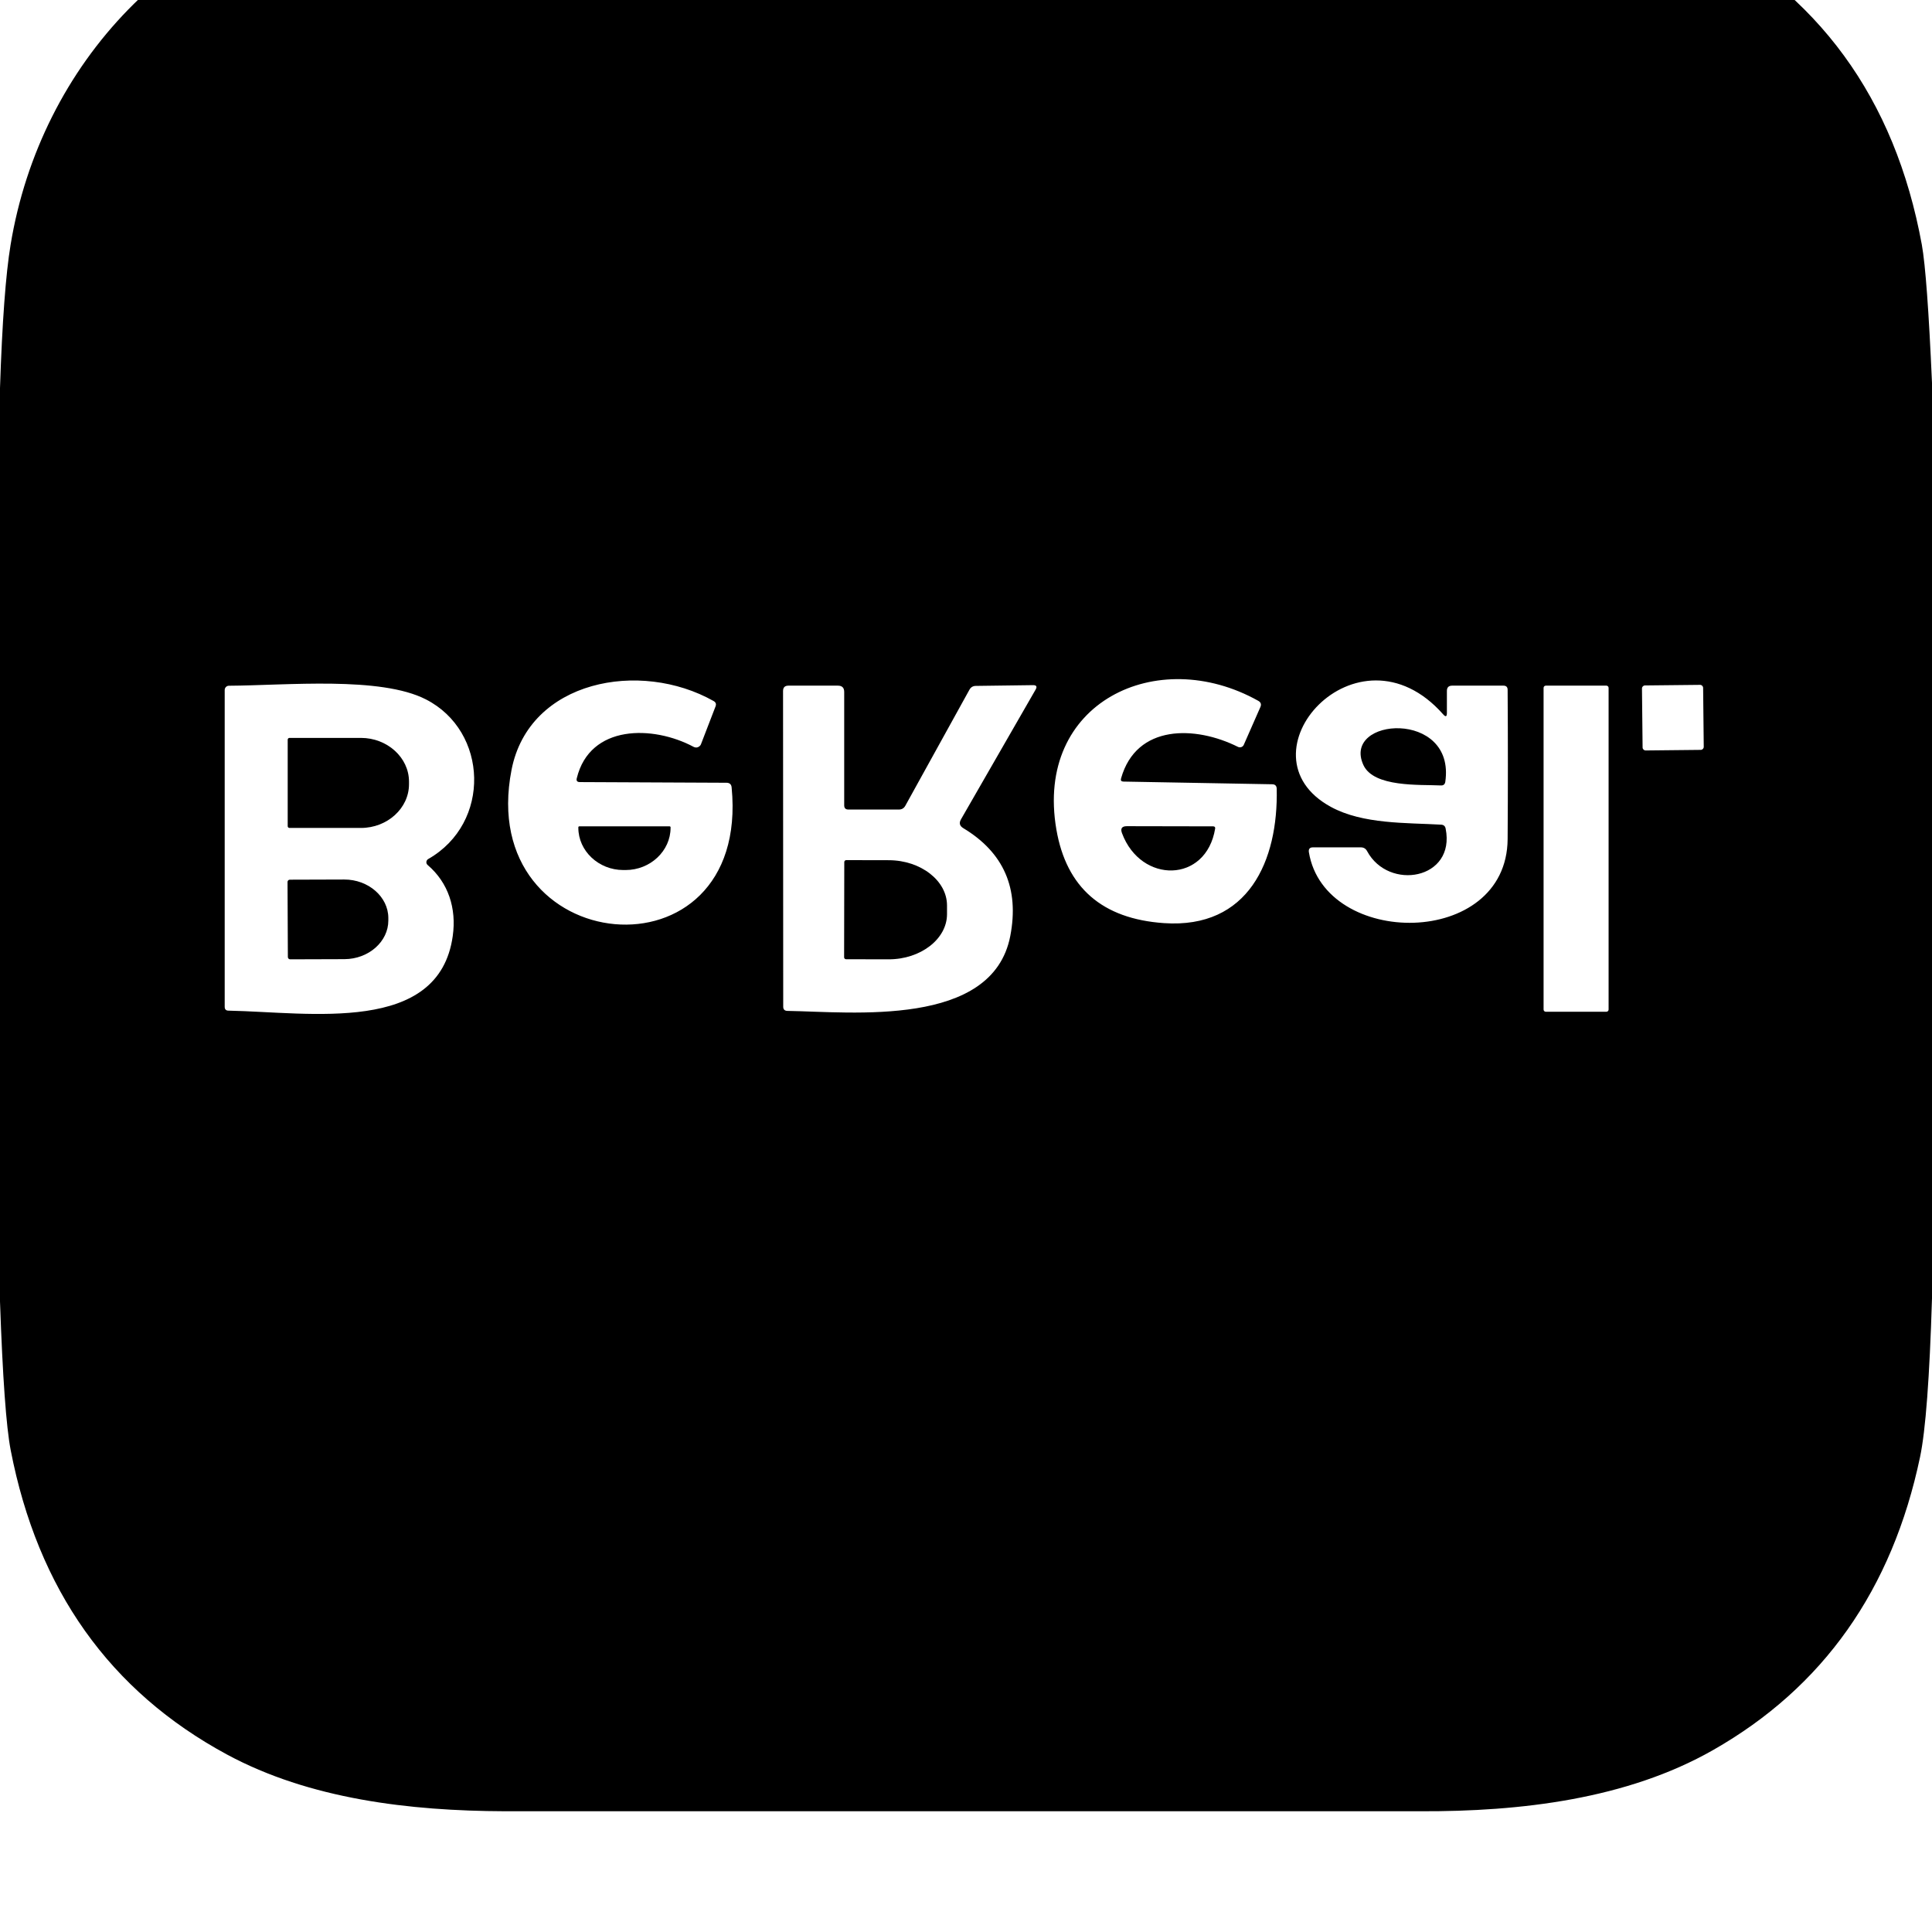
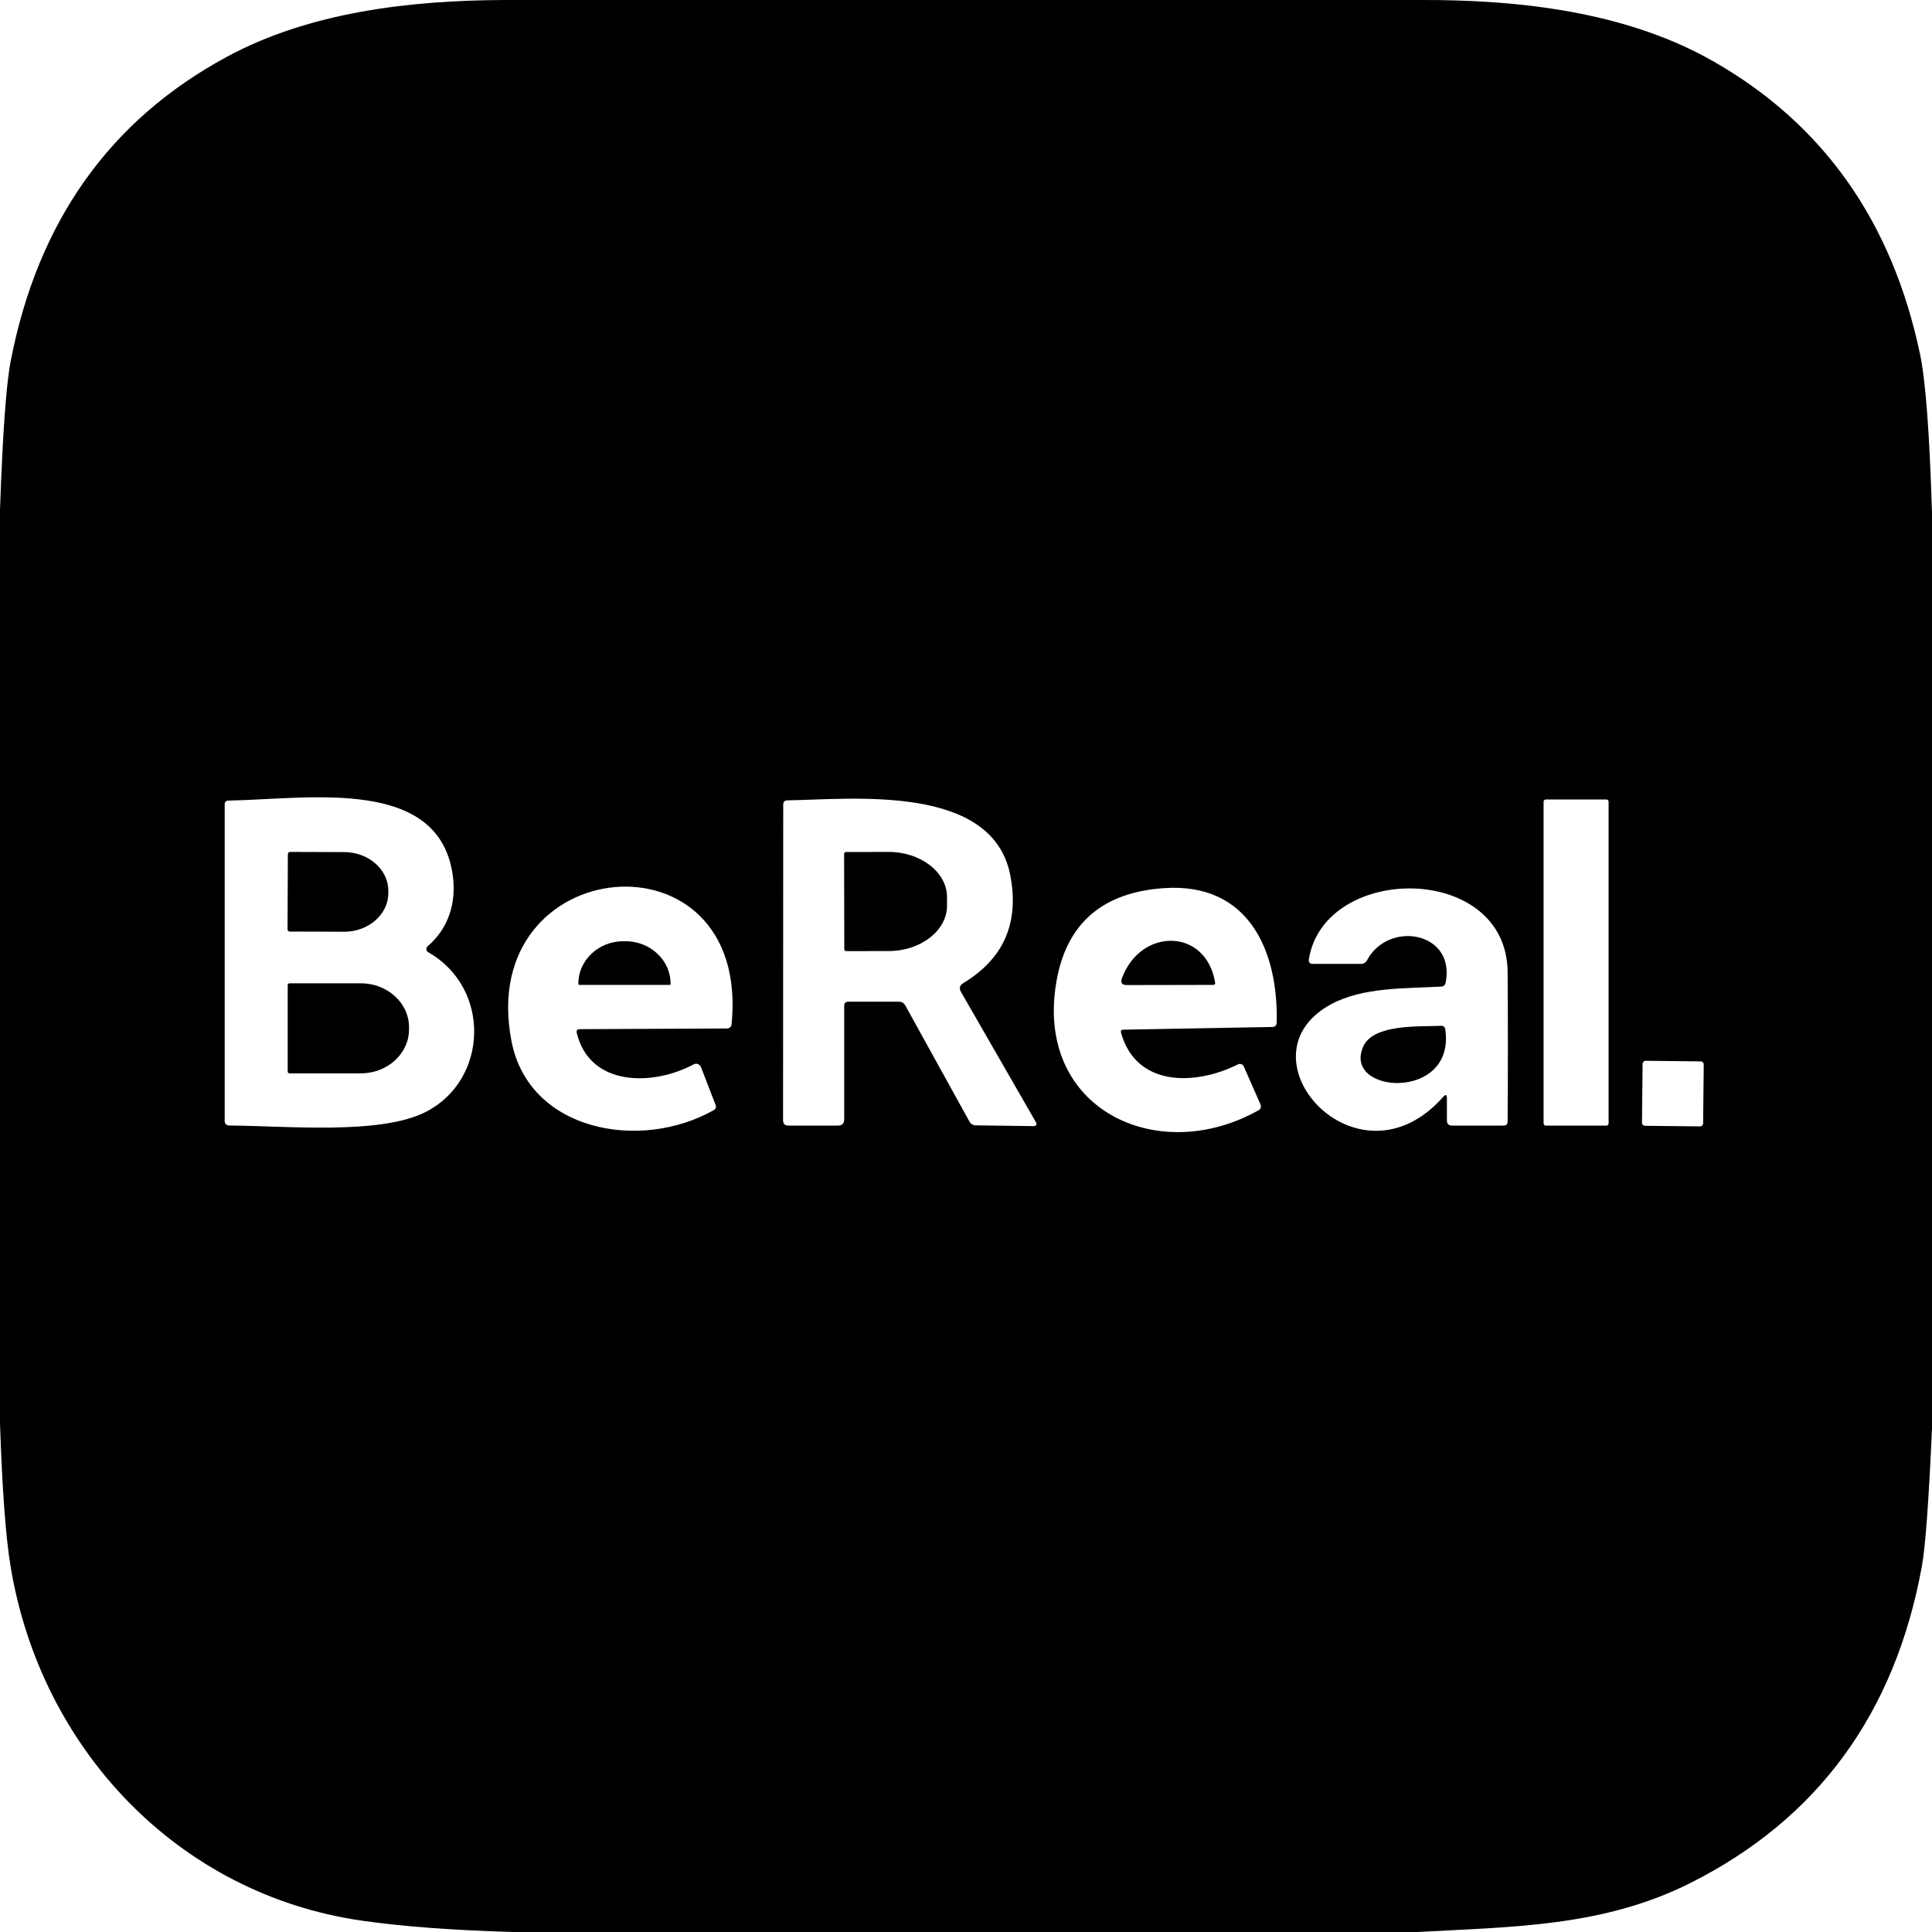
<svg xmlns="http://www.w3.org/2000/svg" viewBox="0 0 1024 1024" role="img" aria-labelledby="bereal-title">
-   <path fill="currentColor" d="M267.487 960h485.153c53.248 0.223 109.657-6.411 155.292-32.412 58.381-33.213 94.965-85.005 109.746-155.381 2.938-14.011 5.044-42.042 6.322-84.102v-485.198c-1.692-38.258-3.486-62.655-5.387-73.194-14.216-77.735-54.998-133.596-122.346-167.58-46.481-23.463-94.787-23.374-145.274-26.134h-479.633c-31.699 0.948-58.234 2.952-79.605 6.01-97.681 14.069-170.251 91.359-186.145 187.748-2.582 15.614-4.452 40.915-5.61 75.91v484.129c1.394 40.159 3.281 66.413 5.654 78.759 14.336 74.026 52.536 127.809 114.599 161.347 43.765 23.641 96.746 29.919 147.233 30.097zM852.591 535.085c0 0.637-0.521 1.158-1.158 1.158h-32.145c-0.637 0-1.158-0.521-1.158-1.158v-170.518c0-0.637 0.521-1.158 1.158-1.158h32.145c0.637 0 1.158 0.521 1.158 1.158v170.518zM226.66 458.463c10.997 9.394 15.36 23.018 13.312 37.621-7.302 52.358-75.598 40.426-118.829 39.58-1.367 0-2.048-0.681-2.048-2.048v-167.891c0-1.247 1.006-2.271 2.226-2.271 30.765-0.178 80.362-5.12 104.448 7.257 32.991 16.874 34.727 65.491 1.202 84.591-0.093 0.053-0.187 0.12-0.272 0.187-0.828 0.686-0.957 1.914-0.289 2.725 0.076 0.089 0.156 0.174 0.249 0.249zM449.67 429.078h26.713c1.572 0 2.729-0.681 3.473-2.048l33.926-61.395c0.744-1.394 1.901-2.093 3.473-2.093l30.23-0.401c1.87-0.031 2.328 0.77 1.38 2.404l-39.535 68.742c-1.1 1.928-0.699 3.473 1.202 4.63 21.491 12.942 29.798 32.011 24.932 57.21-9.439 48.662-83.879 40.203-118.116 39.669-1.483-0.031-2.226-0.77-2.226-2.226l-0.089-167.313c0-1.901 0.948-2.849 2.849-2.849h26.223c2.226 0 3.339 1.113 3.339 3.339v60.104c0 1.483 0.744 2.226 2.226 2.226zM307.245 414.52l77.779 0.356c1.692 0 2.613 0.833 2.76 2.493 10.151 105.16-136.326 91.181-116.647-9.394 9.35-47.638 68.296-58.323 107.075-36.419 1.189 0.654 1.527 1.616 1.024 2.894l-7.702 19.99c-0.414 1.055-1.438 1.754-2.569 1.754-0.454 0-0.904-0.111-1.304-0.329-21.415-11.487-55.029-12.065-61.974 16.696-0.298 1.278 0.223 1.928 1.558 1.959zM595.434 414.253l78.893 1.425c1.514 0.031 2.302 0.815 2.36 2.36 0.846 38.2-14.959 74.307-59.748 71.235-32.71-2.257-51.721-18.788-57.032-49.597-11.62-67.406 53.471-98.259 107.03-68.207 1.367 0.77 1.723 1.883 1.069 3.339l-8.771 19.946c-0.009 0.022-0.022 0.049-0.031 0.071-0.512 1.109-1.865 1.589-2.996 1.064-0.013-0.009-0.031-0.013-0.045-0.022-22.483-11.264-53.871-12.154-61.974 16.696-0.325 1.1 0.089 1.661 1.247 1.692zM766.887 377.878v-11.665c0-1.87 0.922-2.805 2.76-2.805h27.203c1.483 0 2.226 0.744 2.226 2.226 0.178 26.357 0.178 52.727 0 79.115-0.445 58.145-96.968 57.745-105.338 6.945-0.267-1.723 0.459-2.582 2.182-2.582h25.333c1.514 0 2.627 0.668 3.339 2.003 11.398 21.237 47.015 15.048 41.628-11.932-0.236-1.304-1.024-2.003-2.36-2.093-18.566-1.069-41.45-0.178-58.413-9.394-50.844-27.603 13.846-100.619 59.437-49.107 1.336 1.545 2.003 1.304 2.003-0.712zM903.021 395.829c0 0.004 0 0.009 0 0.018 0 0.873-0.712 1.594-1.585 1.603l-29.206 0.307c-0.877 0.009-1.612-0.708-1.621-1.585l-0.329-31.254c0-0.004 0-0.009 0-0.018 0-0.873 0.712-1.594 1.585-1.603l29.206-0.307c0.877-0.009 1.612 0.708 1.621 1.585l0.329 31.254z" />
-   <path fill="currentColor" d="M447.399 507.392c0 0.561 0.463 1.024 1.024 1.024 0 0 22.573 0.045 22.577 0.045 16.949 0.031 30.916-10.761 30.938-23.899 0-0.004 0-0.004 0-0.009v-4.63c0.018-13.134-13.909-23.966-30.854-23.997l-22.573-0.045c-0.561 0-1.024 0.463-1.024 1.024l-0.089 50.488z" />
-   <path fill="currentColor" d="M152.576 507.258c0 0.659 0.543 1.202 1.202 1.202l28.806-0.089c12.796-0.053 23.285-9.318 23.24-20.525v-1.336c-0.045-11.206-10.605-20.391-23.401-20.346-0.004 0-0.013 0-0.018 0l-28.806 0.089c-0.659 0-1.202 0.543-1.202 1.202l0.178 39.802z" />
-   <path fill="currentColor" d="M307.022 437.983c-0.267 0-0.49 0.223-0.49 0.49v0.267c0 12.284 10.752 22.394 23.819 22.394h1.247c13.067 0 23.819-10.111 23.819-22.394v-0.267c0-0.267-0.223-0.49-0.49-0.49h-47.905z" />
-   <path fill="currentColor" d="M594.677 441.589c10.017 26.936 44.611 26.579 49.375-2.404 0.12-0.77-0.223-1.171-1.024-1.202l-45.768-0.089c-2.64 0-3.504 1.233-2.582 3.695z" />
-   <path fill="currentColor" d="M152.487 437.894c0 0.512 0.423 0.935 0.935 0.935h37.888c13.971 0 25.466-10.449 25.466-23.151v-1.425c0-12.702-11.496-23.151-25.466-23.151h-37.888c-0.512 0-0.935 0.423-0.935 0.935v45.857z" />
-   <path fill="currentColor" d="M766.041 414.342c5.521-38.378-55.073-34.237-43.409-8.86 5.476 11.932 30.008 10.285 41.005 10.819 1.394 0.089 2.195-0.565 2.404-1.959z" />
+   <path fill="currentColor" d="M267.487 0h485.153c53.248-0.223 109.657 6.411 155.292 32.412 58.381 33.213 94.965 85.005 109.746 155.381 2.938 14.011 5.044 42.042 6.322 84.102v485.198c-1.692 38.258-3.486 62.655-5.387 73.194-14.216 77.735-54.998 133.596-122.346 167.58-46.481 23.463-94.787 23.374-145.274 26.134h-479.633c-31.699-0.948-58.234-2.952-79.605-6.010-97.681-14.069-170.251-91.359-186.145-187.748-2.582-15.614-4.452-40.915-5.61-75.91v-484.129c1.394-40.159 3.281-66.413 5.654-78.759 14.336-74.026 52.536-127.809 114.599-161.347 43.765-23.641 96.746-29.919 147.233-30.097zM852.591 424.915c0-0.637-0.521-1.158-1.158-1.158h-32.145c-0.637 0-1.158 0.521-1.158 1.158v170.518c0 0.637 0.521 1.158 1.158 1.158h32.145c0.637 0 1.158-0.521 1.158-1.158v-170.518zM226.66 501.537c10.997-9.394 15.36-23.018 13.312-37.621-7.302-52.358-75.598-40.426-118.829-39.58-1.367 0-2.048 0.681-2.048 2.048v167.891c0 1.247 1.006 2.271 2.226 2.271 30.765 0.178 80.362 5.12 104.448-7.257 32.991-16.874 34.727-65.491 1.202-84.591-0.093-0.053-0.187-0.12-0.272-0.187-0.828-0.686-0.957-1.914-0.289-2.725 0.076-0.089 0.156-0.174 0.249-0.249zM449.67 530.922h26.713c1.572 0 2.729 0.681 3.473 2.048l33.926 61.395c0.744 1.394 1.901 2.093 3.473 2.093l30.23 0.401c1.87 0.031 2.328-0.77 1.38-2.404l-39.535-68.742c-1.1-1.928-0.699-3.473 1.202-4.63 21.491-12.942 29.798-32.011 24.932-57.21-9.439-48.662-83.879-40.203-118.116-39.669-1.483 0.031-2.226 0.77-2.226 2.226l-0.089 167.313c0 1.901 0.948 2.849 2.849 2.849h26.223c2.226 0 3.339-1.113 3.339-3.339v-60.104c0-1.483 0.744-2.226 2.226-2.226zM307.245 545.48l77.779-0.356c1.692 0 2.613-0.833 2.76-2.493 10.151-105.16-136.326-91.181-116.647 9.394 9.35 47.638 68.296 58.323 107.075 36.419 1.189-0.654 1.527-1.616 1.024-2.894l-7.702-19.99c-0.414-1.055-1.438-1.754-2.569-1.754-0.454 0-0.904 0.111-1.304 0.329-21.415 11.487-55.029 12.065-61.974-16.696-0.298-1.278 0.223-1.928 1.558-1.959zM595.434 545.747l78.893-1.425c1.514-0.031 2.302-0.815 2.36-2.36 0.846-38.2-14.959-74.307-59.748-71.235-32.71 2.257-51.721 18.788-57.032 49.597-11.62 67.406 53.471 98.259 107.030 68.207 1.367-0.77 1.723-1.883 1.069-3.339l-8.771-19.946c-0.009-0.022-0.022-0.049-0.031-0.071-0.512-1.109-1.865-1.589-2.996-1.064-0.013 0.009-0.031 0.013-0.045 0.022-22.483 11.264-53.871 12.154-61.974-16.696-0.325-1.1 0.089-1.661 1.247-1.692zM766.887 582.122v11.665c0 1.87 0.922 2.805 2.76 2.805h27.203c1.483 0 2.226-0.744 2.226-2.226 0.178-26.357 0.178-52.727 0-79.115-0.445-58.145-96.968-57.745-105.338-6.945-0.267 1.723 0.459 2.582 2.182 2.582h25.333c1.514 0 2.627-0.668 3.339-2.003 11.398-21.237 47.015-15.048 41.628 11.932-0.236 1.304-1.024 2.003-2.36 2.093-18.566 1.069-41.45 0.178-58.413 9.394-50.844 27.603 13.846 100.619 59.437 49.107 1.336-1.545 2.003-1.304 2.003 0.712zM903.021 564.171c0-0.004 0-0.009 0-0.018 0-0.873-0.712-1.594-1.585-1.603l-29.206-0.307c-0.877-0.009-1.612 0.708-1.621 1.585l-0.329 31.254c0 0.004 0 0.009 0 0.018 0 0.873 0.712 1.594 1.585 1.603l29.206 0.307c0.877 0.009 1.612-0.708 1.621-1.585l0.329-31.254z" />
+   <path fill="currentColor" d="M447.399 452.608c0-0.561 0.463-1.024 1.024-1.024 0 0 22.573-0.045 22.577-0.045 16.949-0.031 30.916 10.761 30.938 23.899 0 0.004 0 0.004 0 0.009v4.63c0.018 13.134-13.909 23.966-30.854 23.997l-22.573 0.045c-0.561 0-1.024-0.463-1.024-1.024l-0.089-50.488z" />
+   <path fill="currentColor" d="M152.576 452.742c0-0.659 0.543-1.202 1.202-1.202l28.806 0.089c12.796 0.053 23.285 9.318 23.24 20.525v1.336c-0.045 11.206-10.605 20.391-23.401 20.346-0.004 0-0.013 0-0.018 0l-28.806-0.089c-0.659 0-1.202-0.543-1.202-1.202l0.178-39.802z" />
+   <path fill="currentColor" d="M307.022 522.017c-0.267 0-0.49-0.223-0.49-0.49v-0.267c0-12.284 10.752-22.394 23.819-22.394h1.247c13.067 0 23.819 10.111 23.819 22.394v0.267c0 0.267-0.223 0.49-0.49 0.49h-47.905z" />
+   <path fill="currentColor" d="M594.677 518.411c10.017-26.936 44.611-26.579 49.375 2.404 0.12 0.77-0.223 1.171-1.024 1.202l-45.768 0.089c-2.64 0-3.504-1.233-2.582-3.695z" />
+   <path fill="currentColor" d="M152.487 522.106c0-0.512 0.423-0.935 0.935-0.935h37.888c13.971 0 25.466 10.449 25.466 23.151v1.425c0 12.702-11.496 23.151-25.466 23.151h-37.888c-0.512 0-0.935-0.423-0.935-0.935v-45.857z" />
+   <path fill="currentColor" d="M766.041 545.658c5.521 38.378-55.073 34.237-43.409 8.86 5.476-11.932 30.008-10.285 41.005-10.819 1.394-0.089 2.195 0.565 2.404 1.959z" />
</svg>
